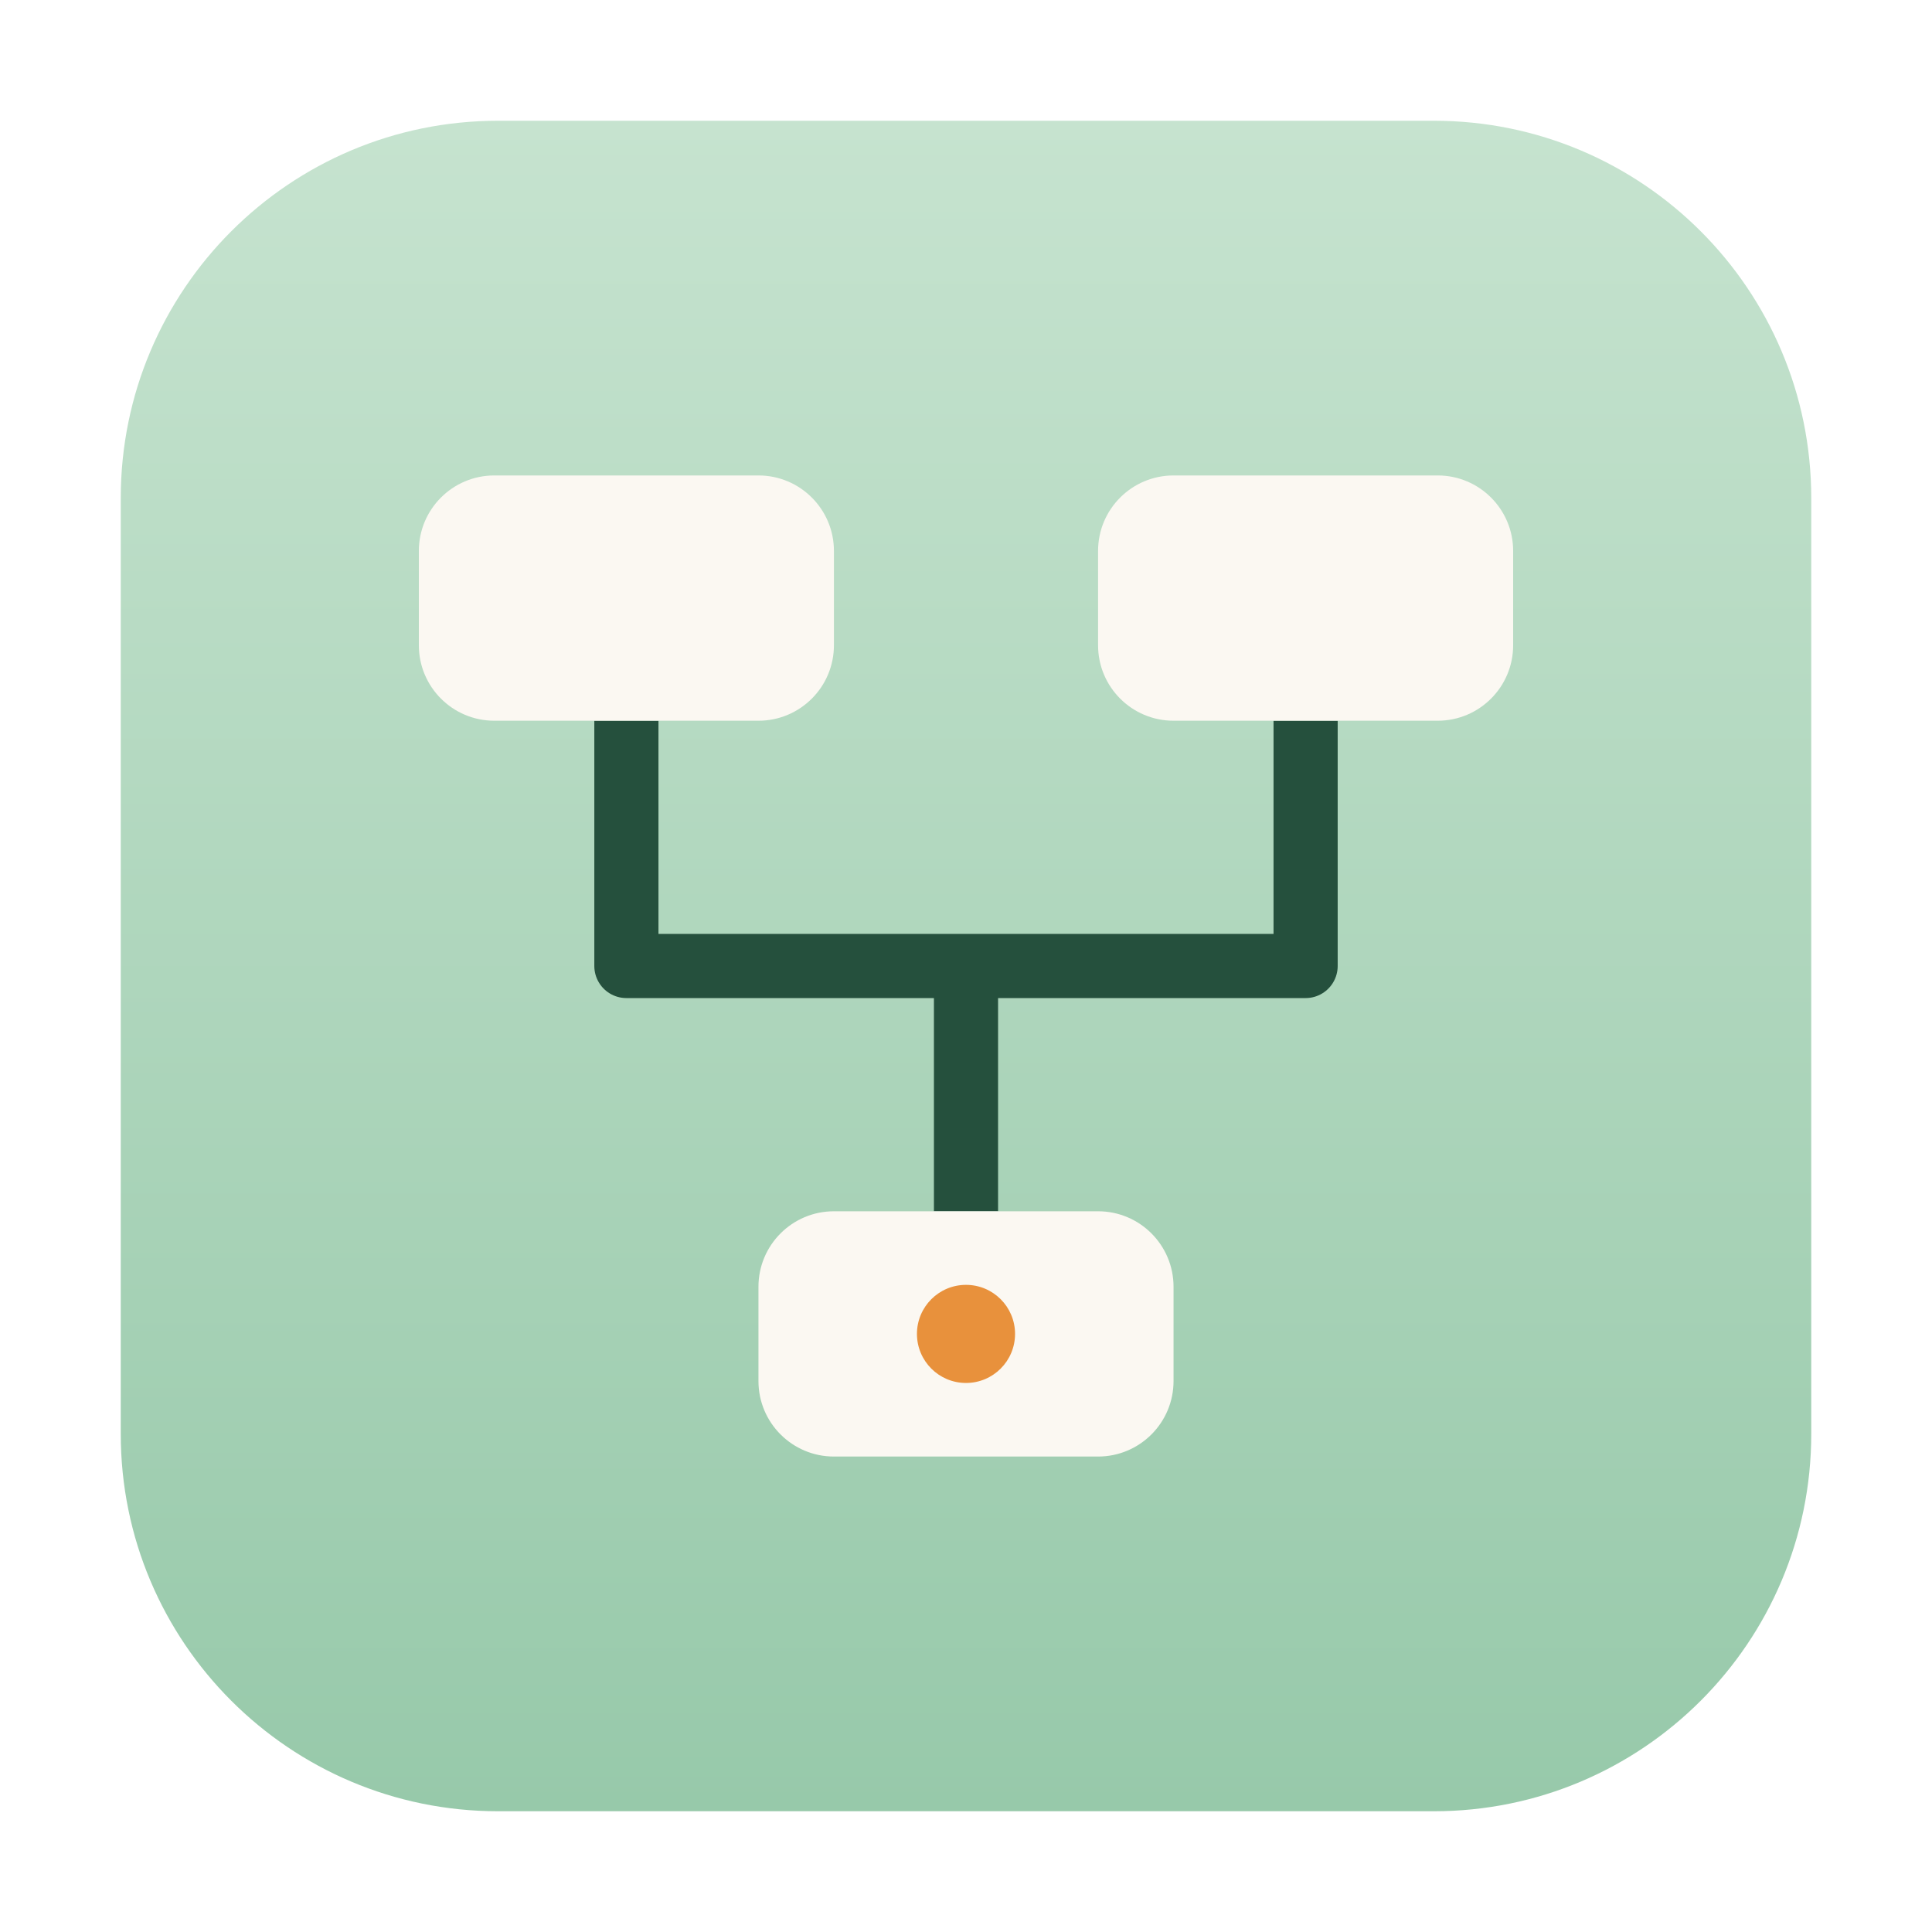
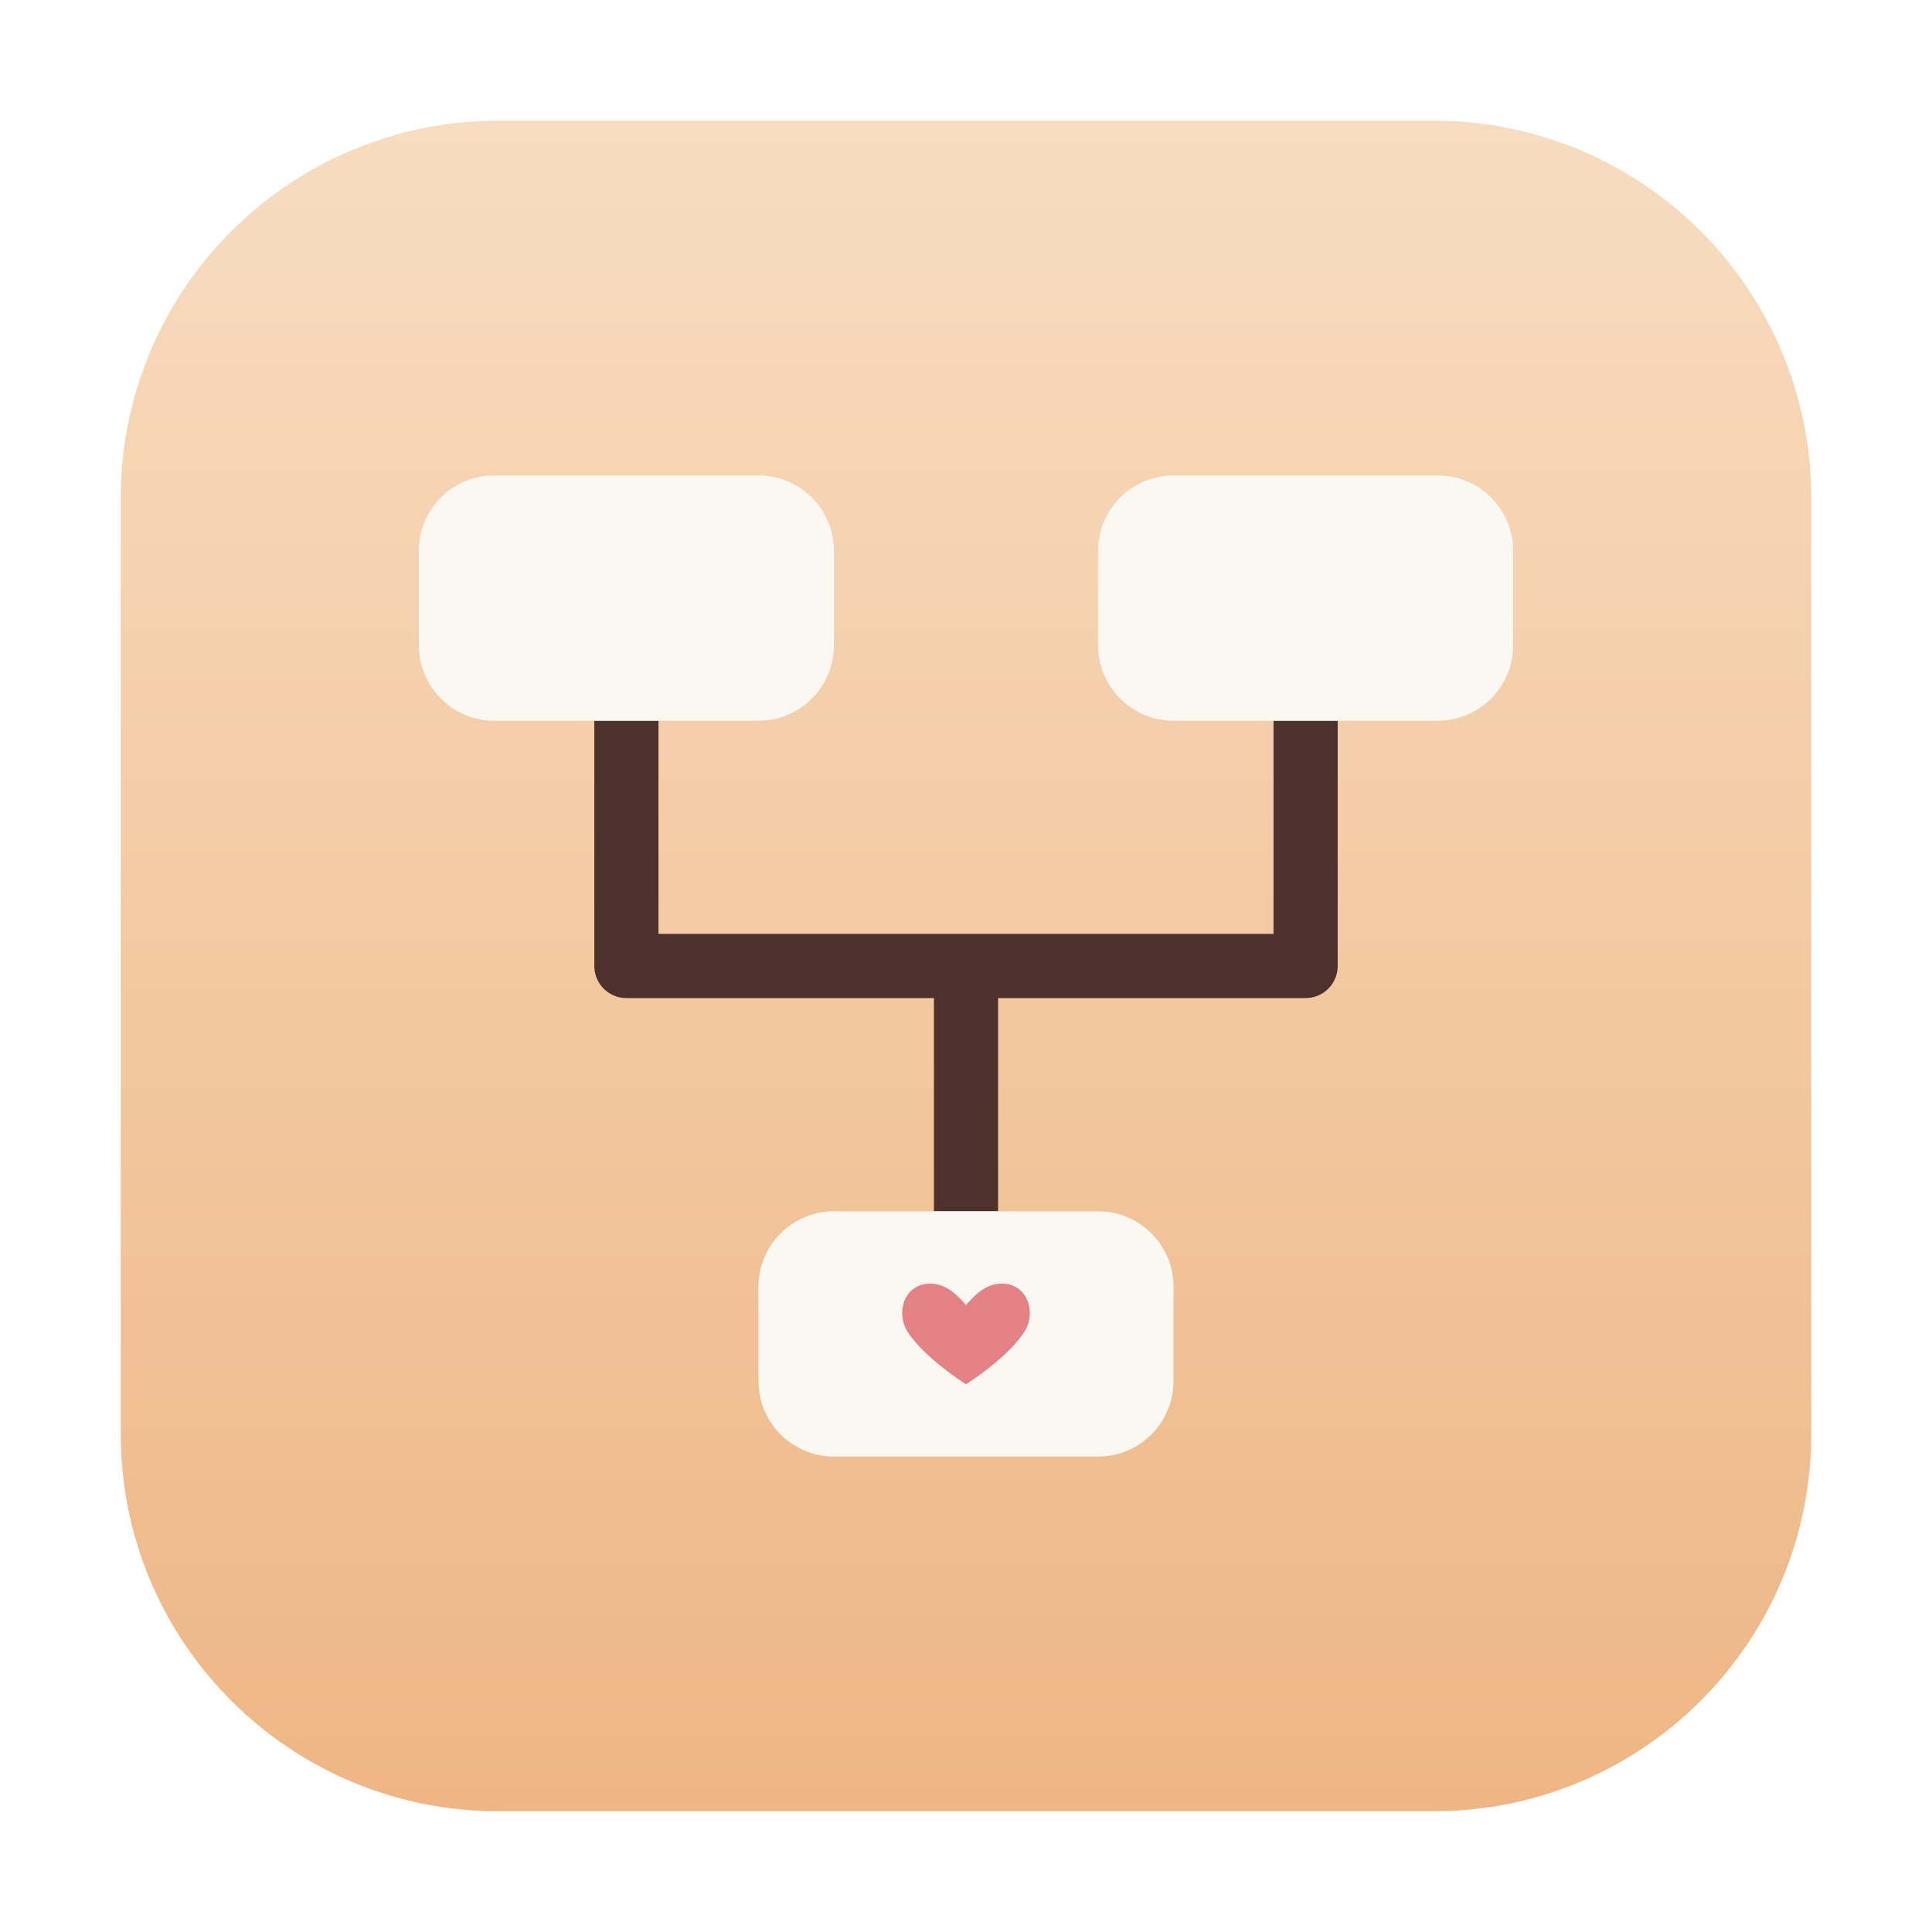
<svg xmlns="http://www.w3.org/2000/svg" viewBox="0 0 1024 1024" role="img" aria-labelledby="op-t">
  <defs>
    <linearGradient id="op-g" x1="0" y1="0" x2="0" y2="1">
-       <stop offset="0" stop-color="#c6e3cf" />
-       <stop offset="1" stop-color="#97c9aa" />
+       <stop offset="0" stop-color="#f8dcc0" />
+       <stop offset="1" stop-color="#eeb684" />
    </linearGradient>
  </defs>
  <rect x="64" y="64" width="896" height="896" rx="200" fill="url(#op-g)" />
  <g transform="translate(0 -48)">
-     <path d="M332 430v130h360V430M512 560v130" fill="none" stroke="#25503d" stroke-width="34" stroke-linejoin="round" />
+     <path d="M332 430v130h360V430M512 560v130" fill="none" stroke="#4c312c" stroke-width="34" stroke-linejoin="round" />
    <g fill="#fbf8f2">
      <rect x="222" y="300" width="220" height="130" rx="40" />
      <rect x="582" y="300" width="220" height="130" rx="40" />
      <rect x="402" y="690" width="220" height="130" rx="40" />
    </g>
-     <circle cx="512" cy="755" r="26" fill="#e8913c" />
+     <path d="M12 21s-7-4.4-9.5-8.7C.9 9.3 2.3 5 6.3 5c2.2 0 3.9 1.3 5.7 3.4C13.8 6.3 15.5 5 17.7 5c4 0 5.4 4.3 3.8 7.3C19 16.6 12 21 12 21z" fill="#e48185" transform="translate(472.0 711.7) scale(3.333)" />
  </g>
</svg>
